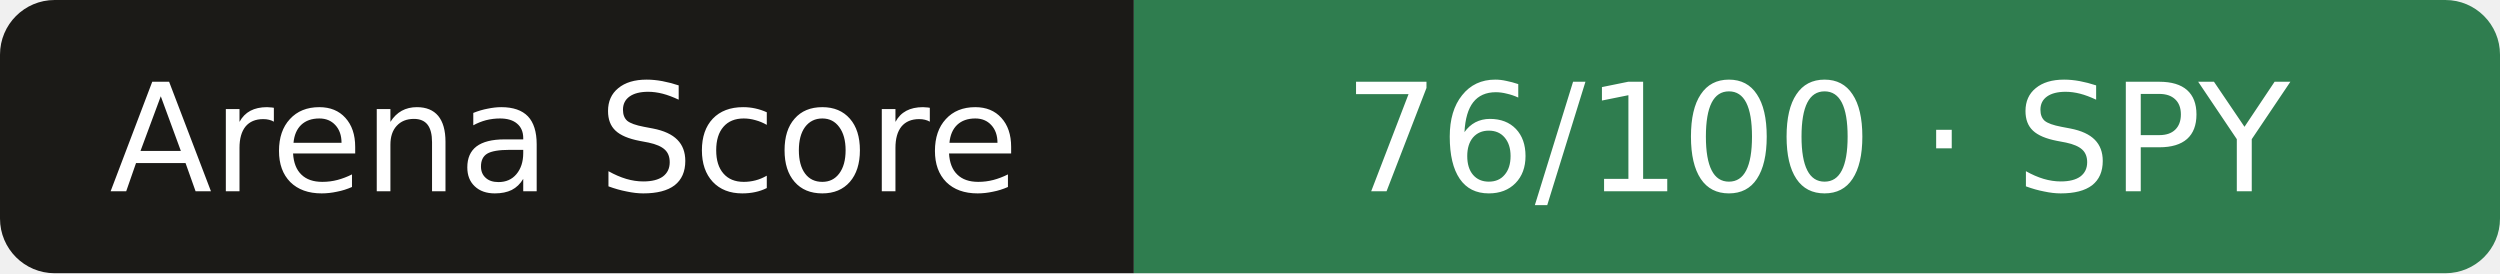
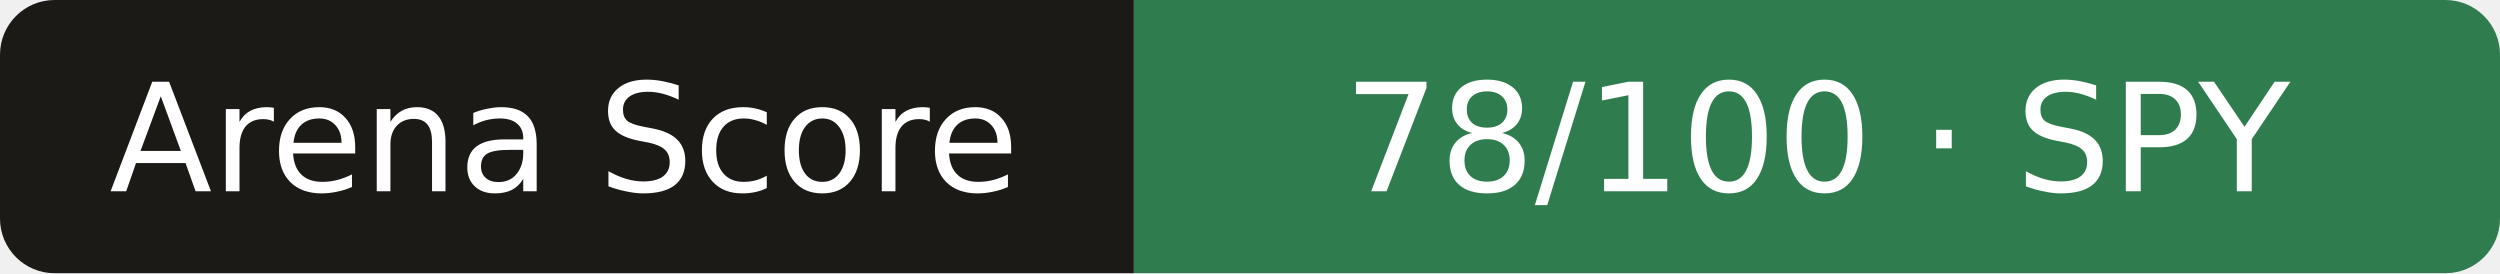
- <svg xmlns="http://www.w3.org/2000/svg" width="183" height="20" role="img" aria-label="Arena Score: 76/100 · SPY">
+ <svg xmlns="http://www.w3.org/2000/svg" width="183" height="20" role="img" aria-label="Arena Score: 78/100 · SPY">
  <clipPath id="r">
    <rect width="183" height="20" rx="4" />
  </clipPath>
  <g clip-path="url(#r)">
    <rect width="83" height="20" fill="#1b1a17" />
    <rect x="83" width="101" height="20" fill="#2f7d4f" />
  </g>
  <g fill="#fff" text-anchor="middle" font-family="Verdana,DejaVu Sans,sans-serif" font-size="11">
    <text x="41.3" y="14">Arena Score</text>
-     <text x="133.0" y="14">76/100 · SPY</text>
+     <text x="133.0" y="14">78/100 · SPY</text>
  </g>
</svg>
